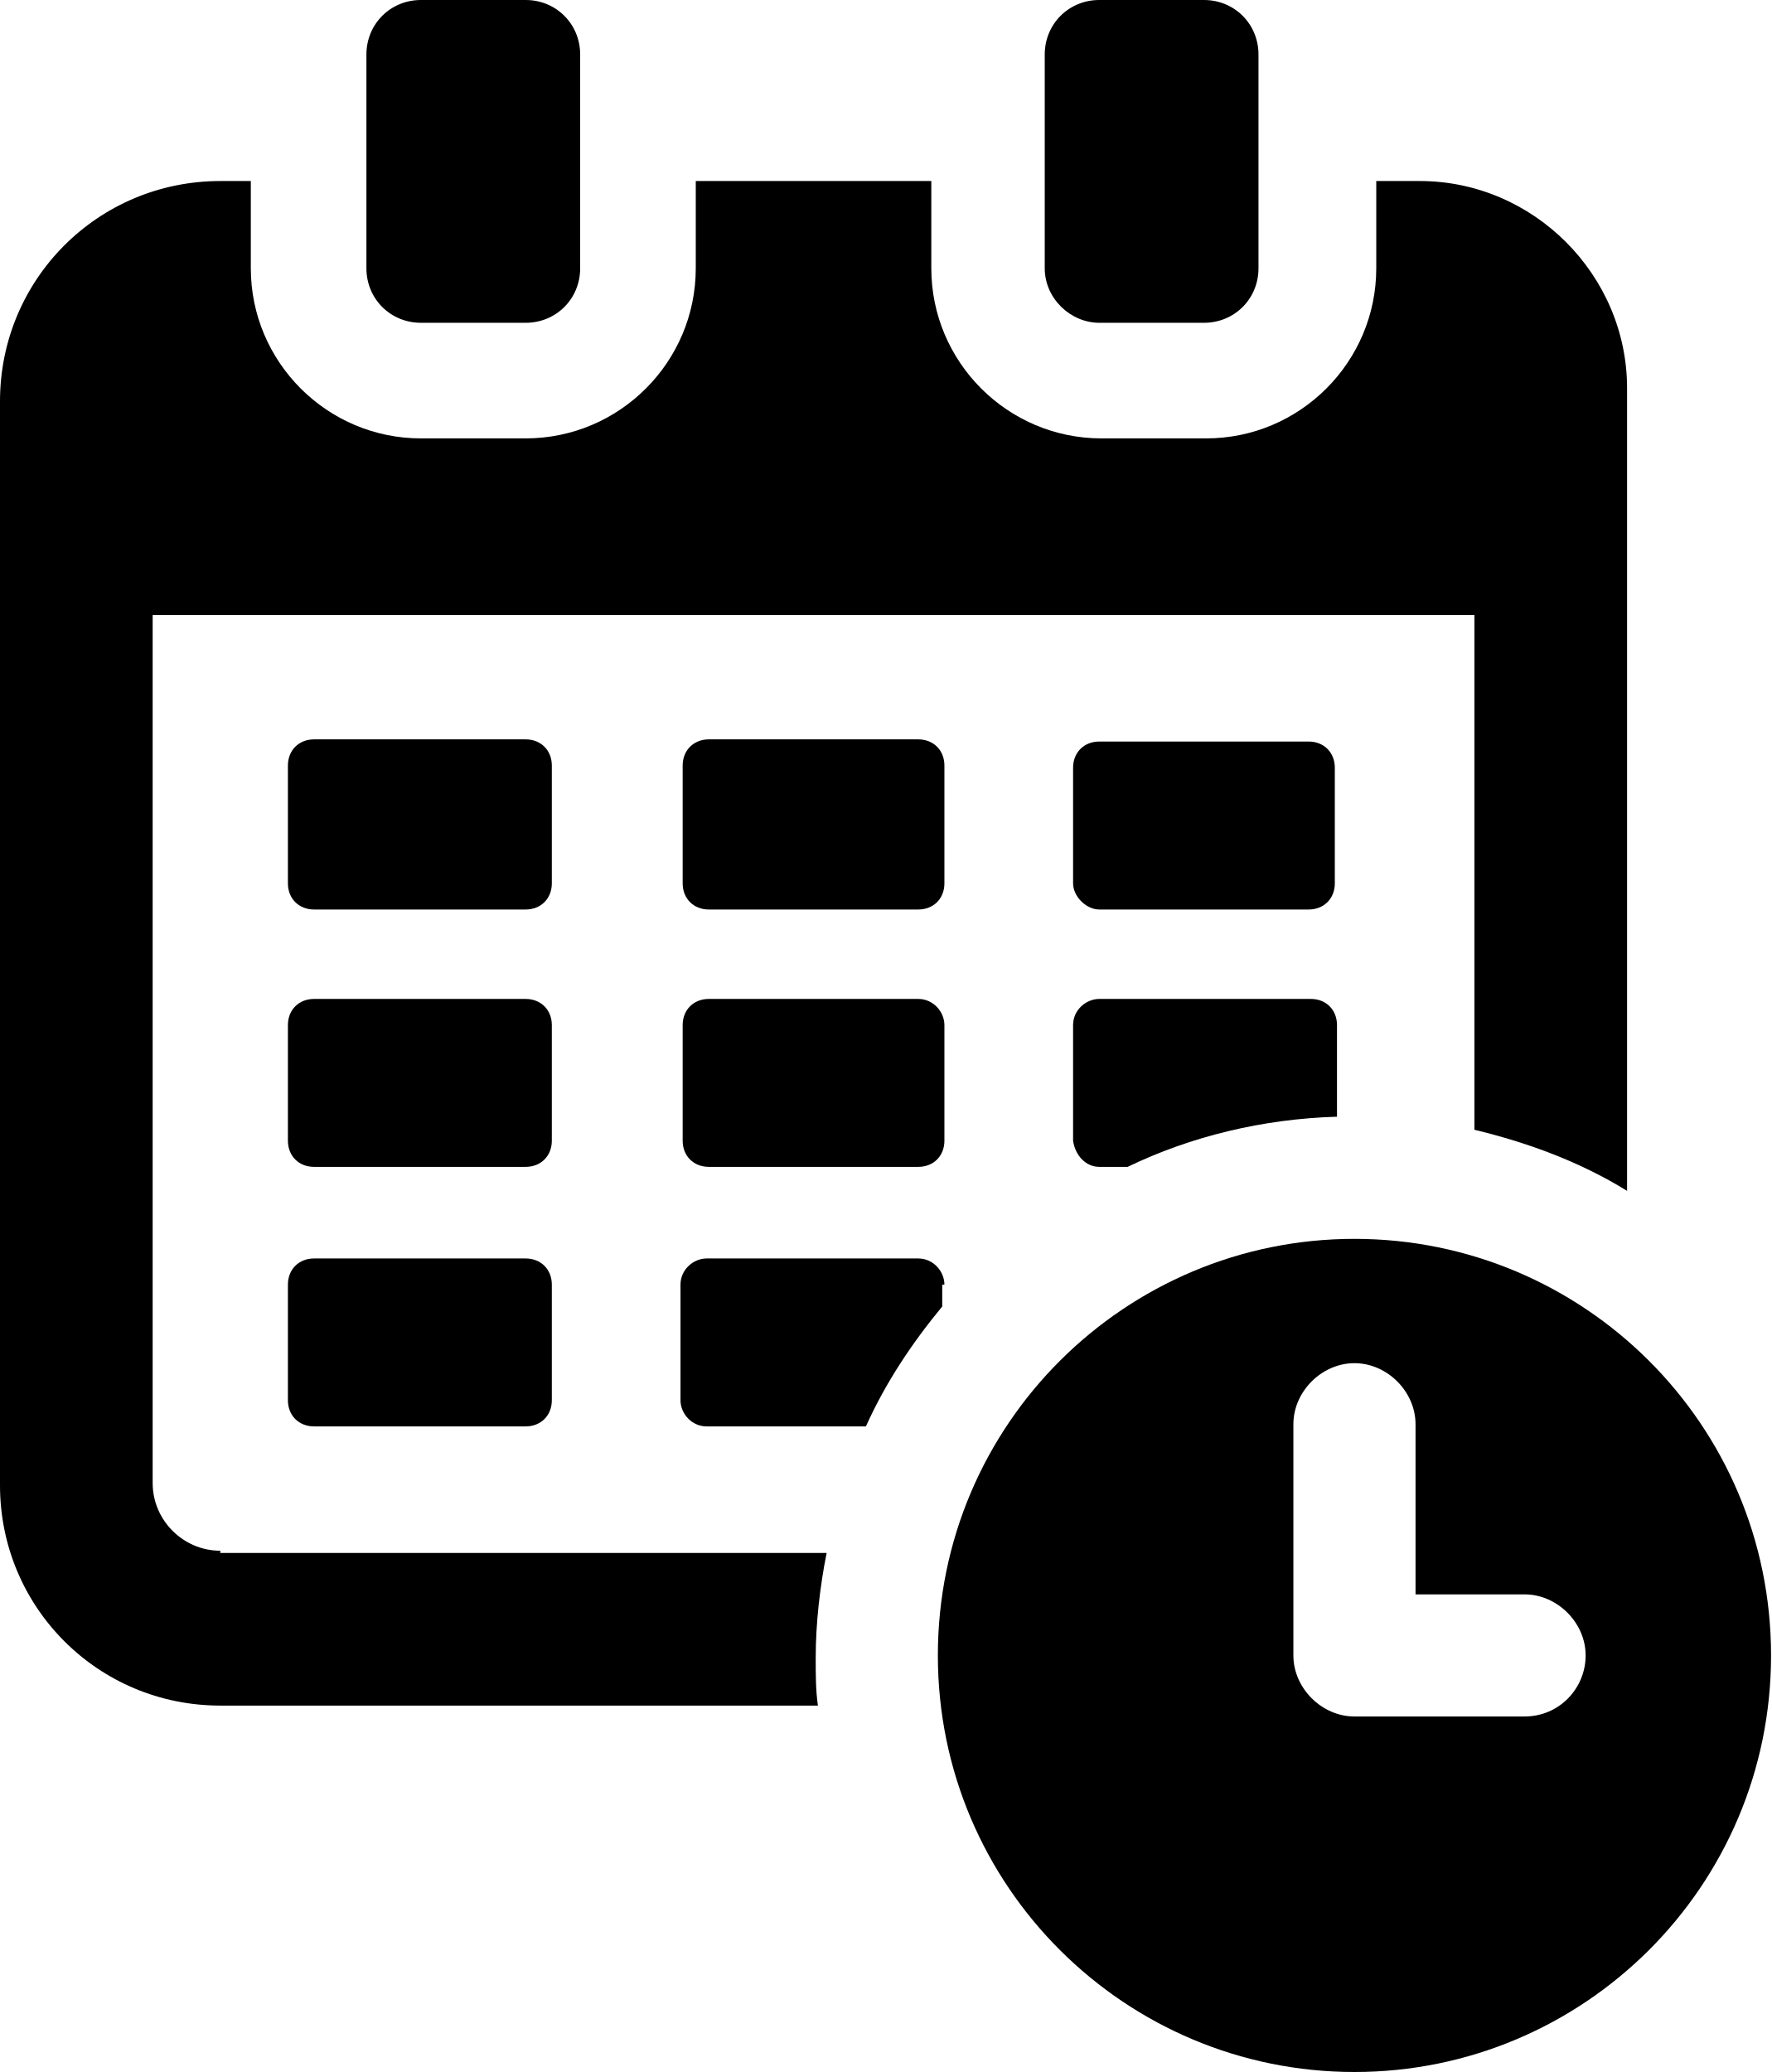
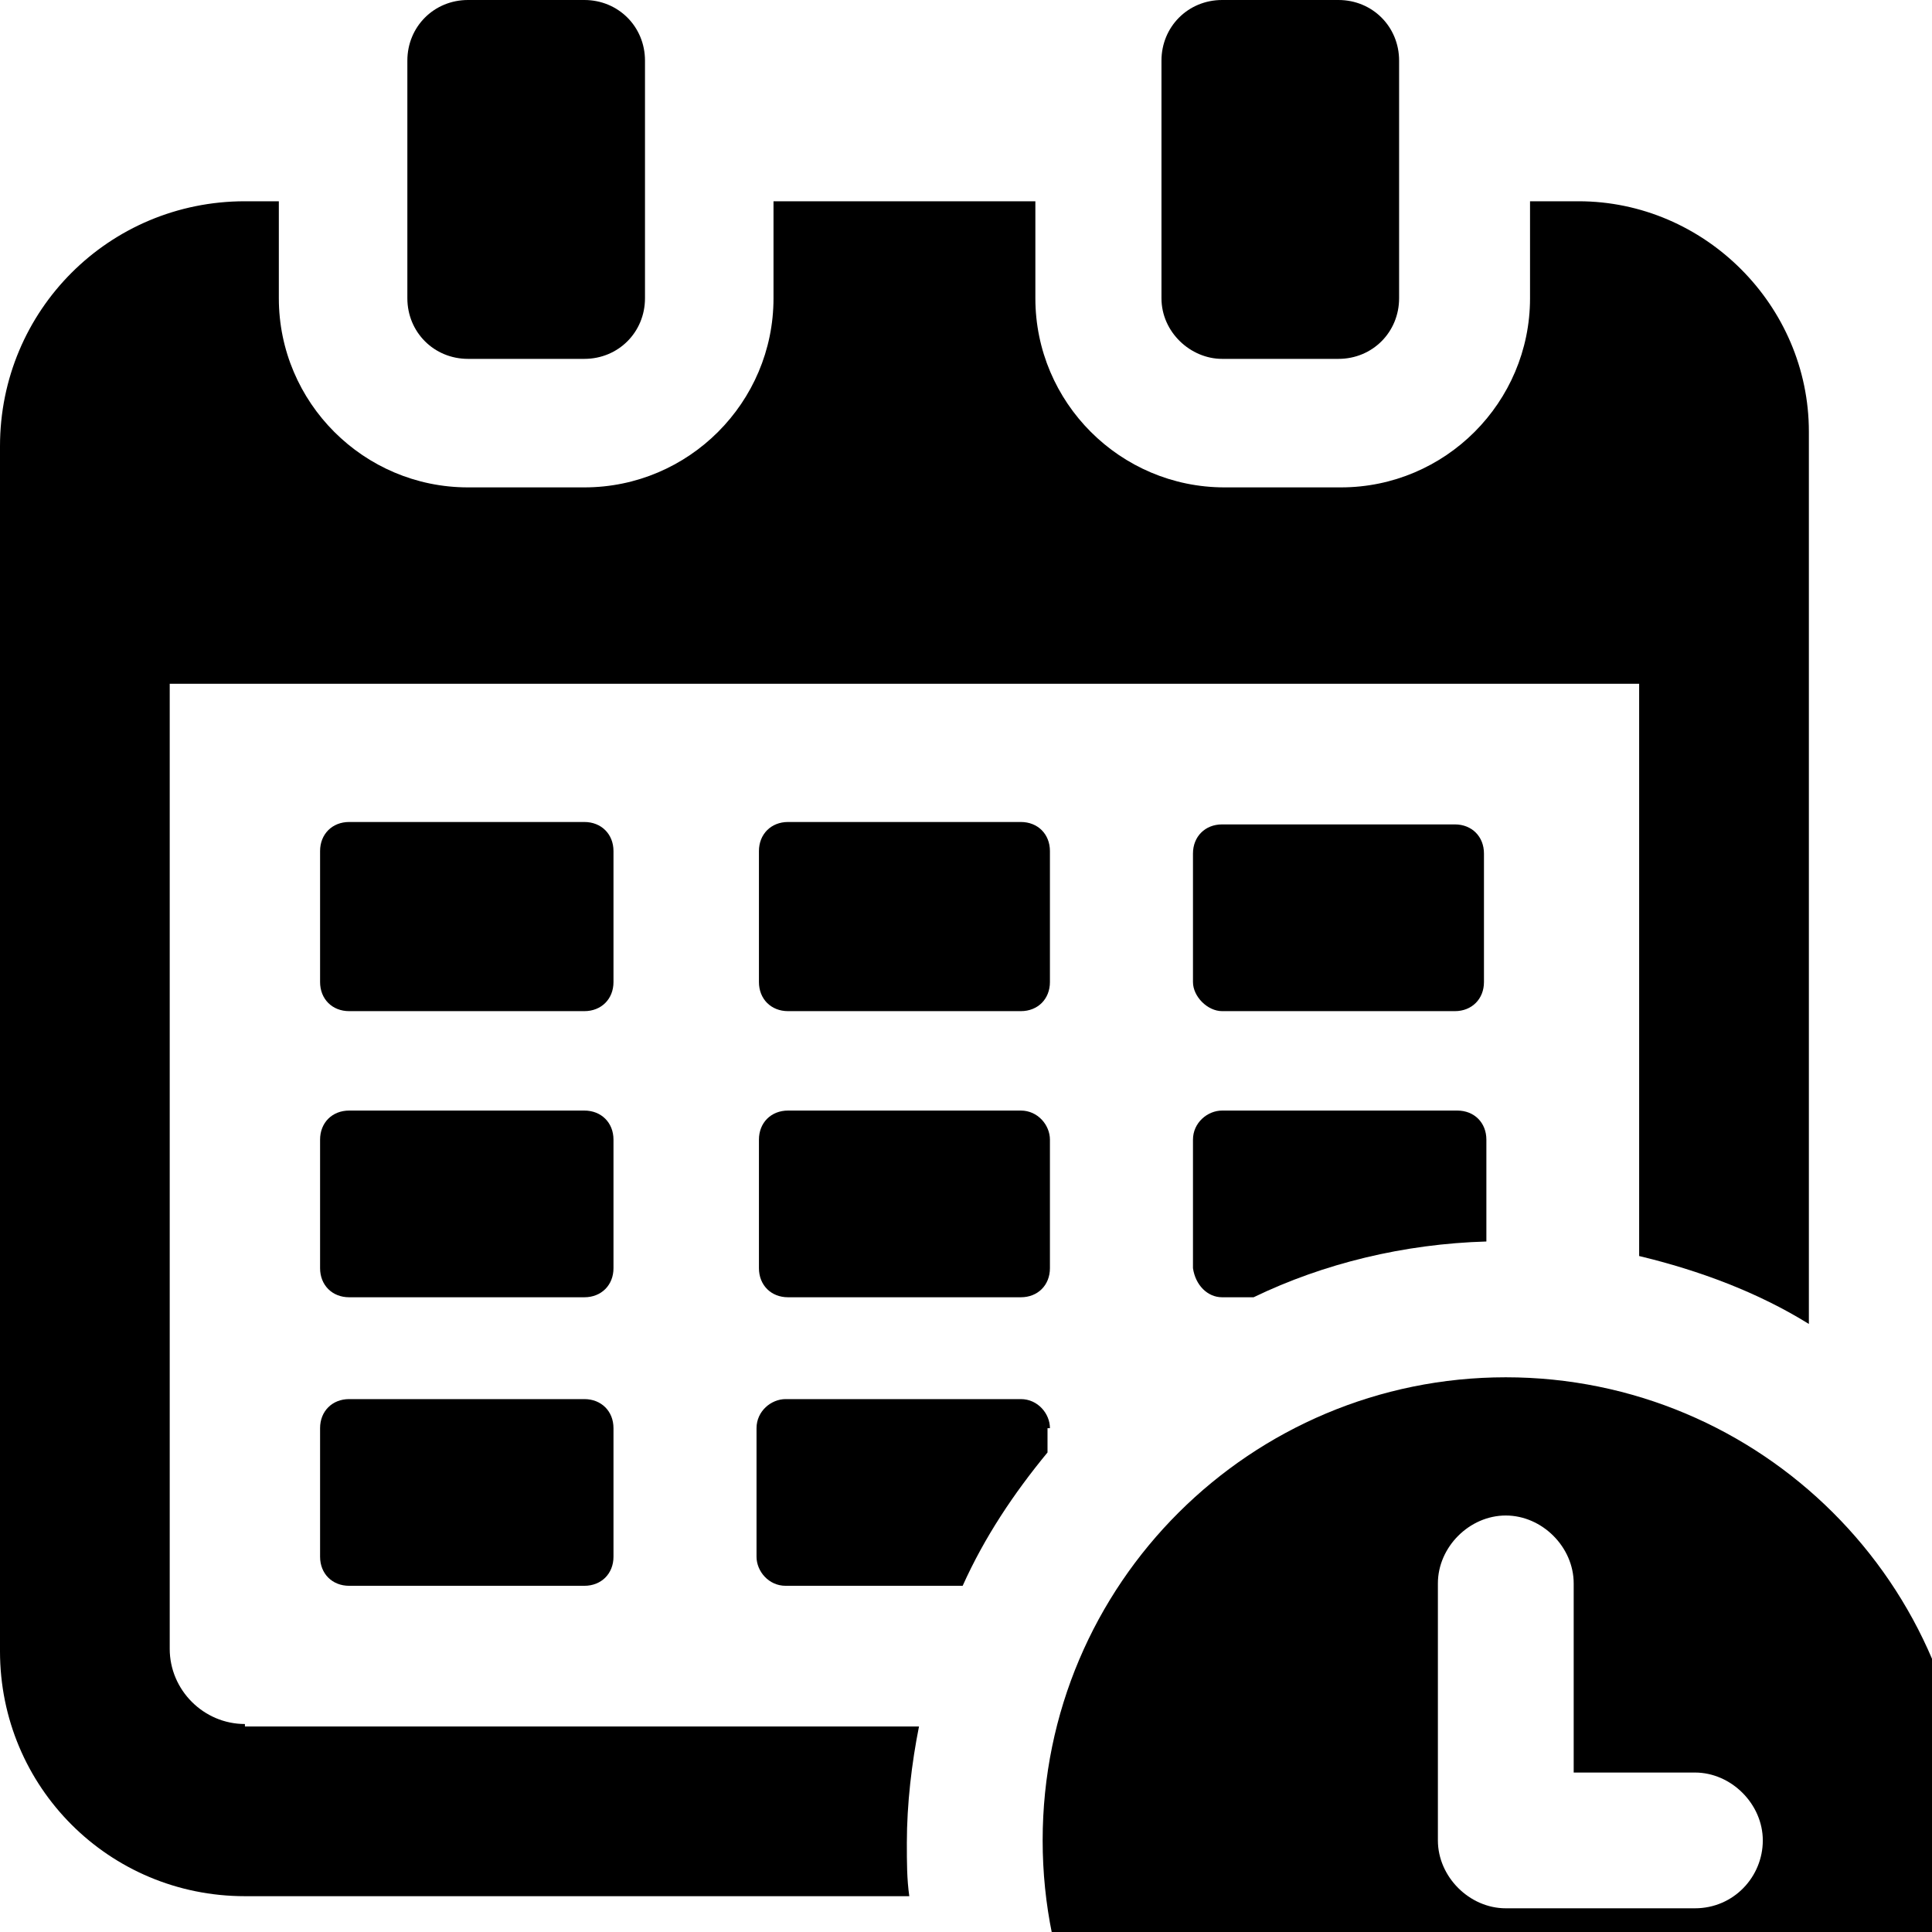
- <svg xmlns="http://www.w3.org/2000/svg" width="53" height="62" viewBox="0 0 53 62" fill="none">
+ <svg xmlns="http://www.w3.org/2000/svg" width="26" height="26" viewBox="0 0 52 52" fill="none">
  <path d="M6.592 46.402C5.482 46.402 4.568 45.489 4.568 44.379V18.404H44.118V33.806C45.749 34.198 47.316 34.785 48.686 35.634V11.617C48.686 8.223 45.88 5.417 42.486 5.417H41.181V8.028C41.181 10.834 38.897 13.118 36.09 13.118H32.958C30.152 13.118 27.867 10.834 27.867 8.028V5.417H20.819V8.028C20.819 10.834 18.535 13.118 15.728 13.118H12.596C9.789 13.118 7.505 10.834 7.505 8.028V5.417H6.592C2.937 5.417 0 8.354 0 12.009V44.444C0 48.099 2.937 51.036 6.592 51.036H24.474C24.408 50.579 24.408 50.122 24.408 49.6C24.408 48.556 24.539 47.447 24.735 46.468H6.592V46.402Z" fill="black" />
  <path d="M16.512 22.907C16.512 22.451 16.185 22.124 15.728 22.124H9.398C8.941 22.124 8.615 22.451 8.615 22.907V26.432C8.615 26.889 8.941 27.215 9.398 27.215H15.728C16.185 27.215 16.512 26.889 16.512 26.432V22.907Z" fill="black" />
  <path d="M15.728 37.657H9.398C8.941 37.657 8.615 37.983 8.615 38.44V41.899C8.615 42.356 8.941 42.682 9.398 42.682H15.728C16.185 42.682 16.512 42.356 16.512 41.899V38.44C16.512 37.983 16.185 37.657 15.728 37.657Z" fill="black" />
  <path d="M32.893 27.215H39.158C39.615 27.215 39.941 26.888 39.941 26.432V22.973C39.941 22.516 39.615 22.189 39.158 22.189H32.893C32.436 22.189 32.109 22.516 32.109 22.973V26.432C32.109 26.823 32.501 27.215 32.893 27.215Z" fill="black" />
  <path d="M28.259 22.907C28.259 22.451 27.933 22.124 27.476 22.124H21.21C20.754 22.124 20.427 22.451 20.427 22.907V26.432C20.427 26.889 20.754 27.215 21.21 27.215H27.476C27.933 27.215 28.259 26.889 28.259 26.432V22.907Z" fill="black" />
  <path d="M28.259 38.44C28.259 38.048 27.933 37.657 27.476 37.657H21.145C20.754 37.657 20.362 37.983 20.362 38.44V41.899C20.362 42.29 20.688 42.682 21.145 42.682H25.91C26.497 41.377 27.28 40.202 28.194 39.093V38.44H28.259Z" fill="black" />
  <path d="M16.512 30.674C16.512 30.217 16.185 29.891 15.728 29.891H9.398C8.941 29.891 8.615 30.217 8.615 30.674V34.133C8.615 34.59 8.941 34.916 9.398 34.916H15.728C16.185 34.916 16.512 34.59 16.512 34.133V30.674Z" fill="black" />
  <path d="M32.893 34.916H33.741C35.634 34.002 37.787 33.48 40.006 33.415V30.674C40.006 30.217 39.68 29.891 39.223 29.891H32.893C32.501 29.891 32.109 30.217 32.109 30.674V34.133C32.175 34.59 32.501 34.916 32.893 34.916Z" fill="black" />
  <path d="M27.476 29.891H21.21C20.754 29.891 20.427 30.217 20.427 30.674V34.133C20.427 34.59 20.754 34.916 21.21 34.916H27.476C27.933 34.916 28.259 34.59 28.259 34.133V30.674C28.259 30.282 27.933 29.891 27.476 29.891Z" fill="black" />
  <path d="M12.596 9.659H15.728C16.642 9.659 17.36 8.941 17.36 8.027V1.632C17.36 0.718 16.642 0 15.728 0H12.596C11.682 0 10.964 0.718 10.964 1.632V8.027C10.964 8.941 11.682 9.659 12.596 9.659Z" fill="black" />
  <path d="M32.893 9.659H36.025C36.939 9.659 37.657 8.941 37.657 8.027V1.632C37.657 0.718 36.939 0 36.025 0H32.893C31.979 0 31.261 0.718 31.261 1.632V8.027C31.261 8.941 32.044 9.659 32.893 9.659Z" fill="black" />
  <path d="M40.528 37.07C33.676 37.07 28.063 42.617 28.063 49.535C28.063 56.453 33.676 62 40.528 62C47.381 62 52.994 56.453 52.994 49.535C52.994 42.617 47.381 37.07 40.528 37.07ZM45.619 51.362H40.528C39.55 51.362 38.701 50.514 38.701 49.535V42.617C38.701 41.638 39.55 40.79 40.528 40.79C41.507 40.79 42.356 41.638 42.356 42.617V47.708H45.619C46.598 47.708 47.446 48.556 47.446 49.535C47.446 50.514 46.663 51.362 45.619 51.362Z" fill="black" />
</svg>
